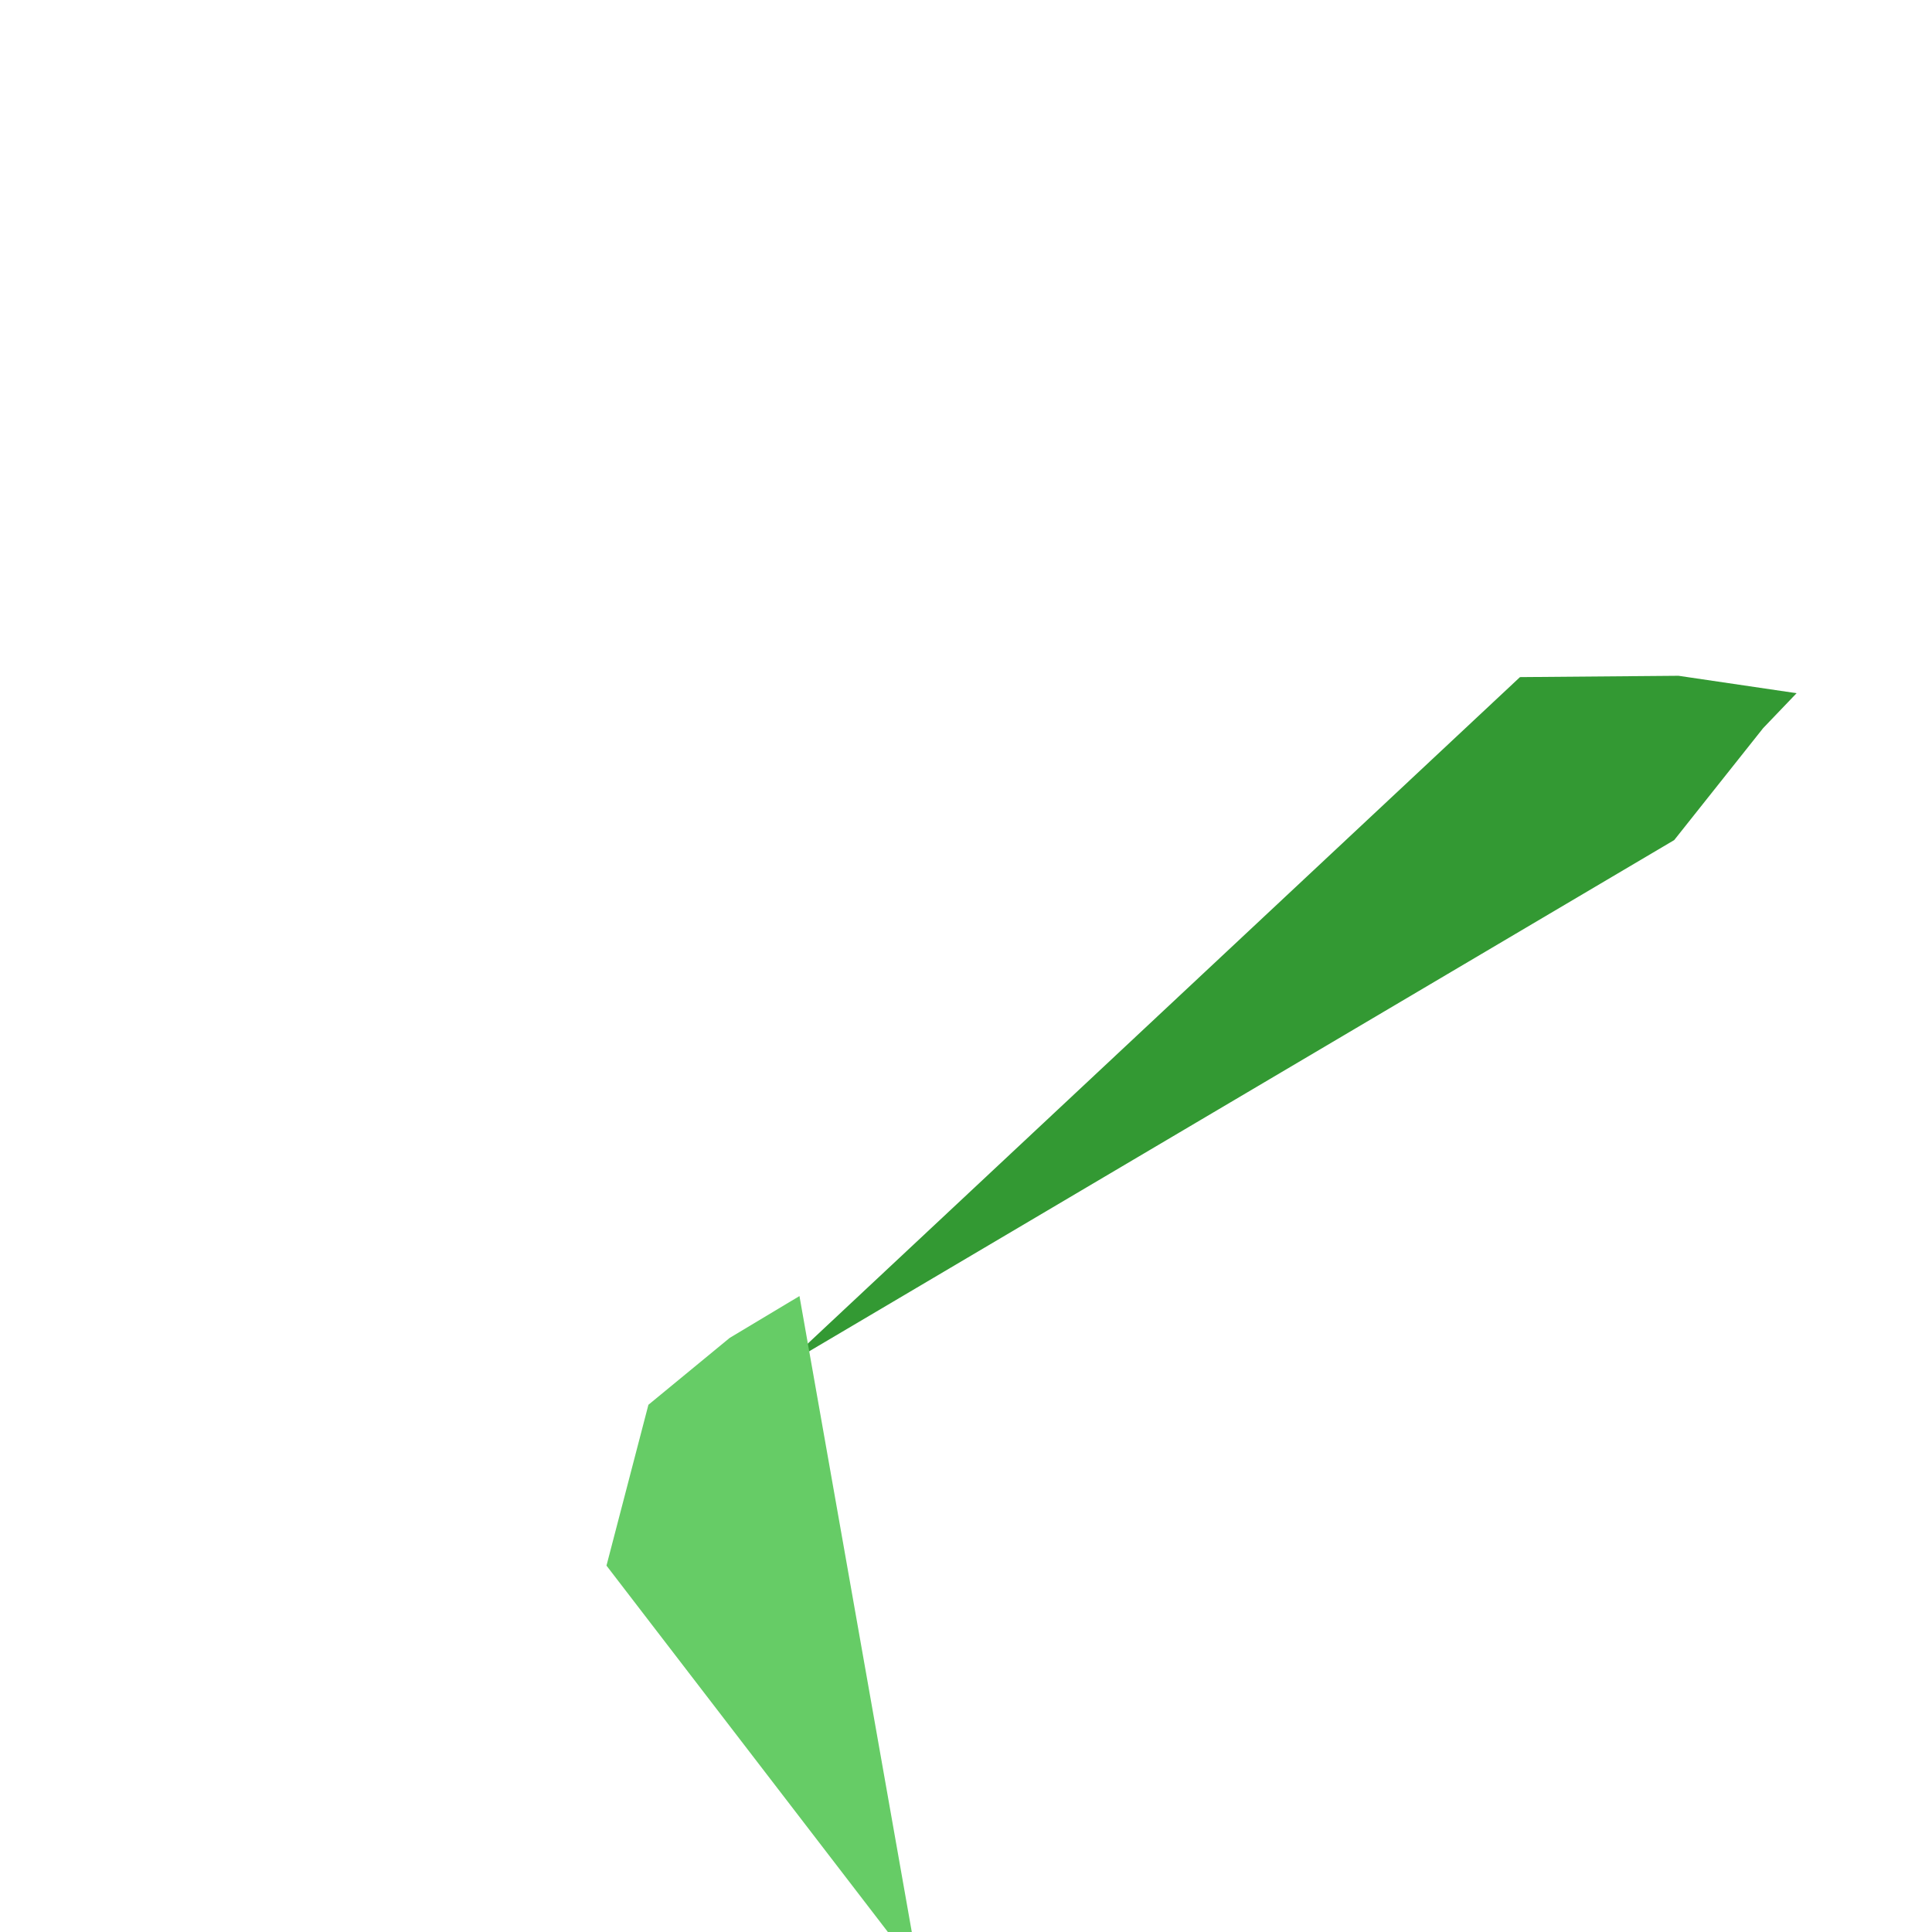
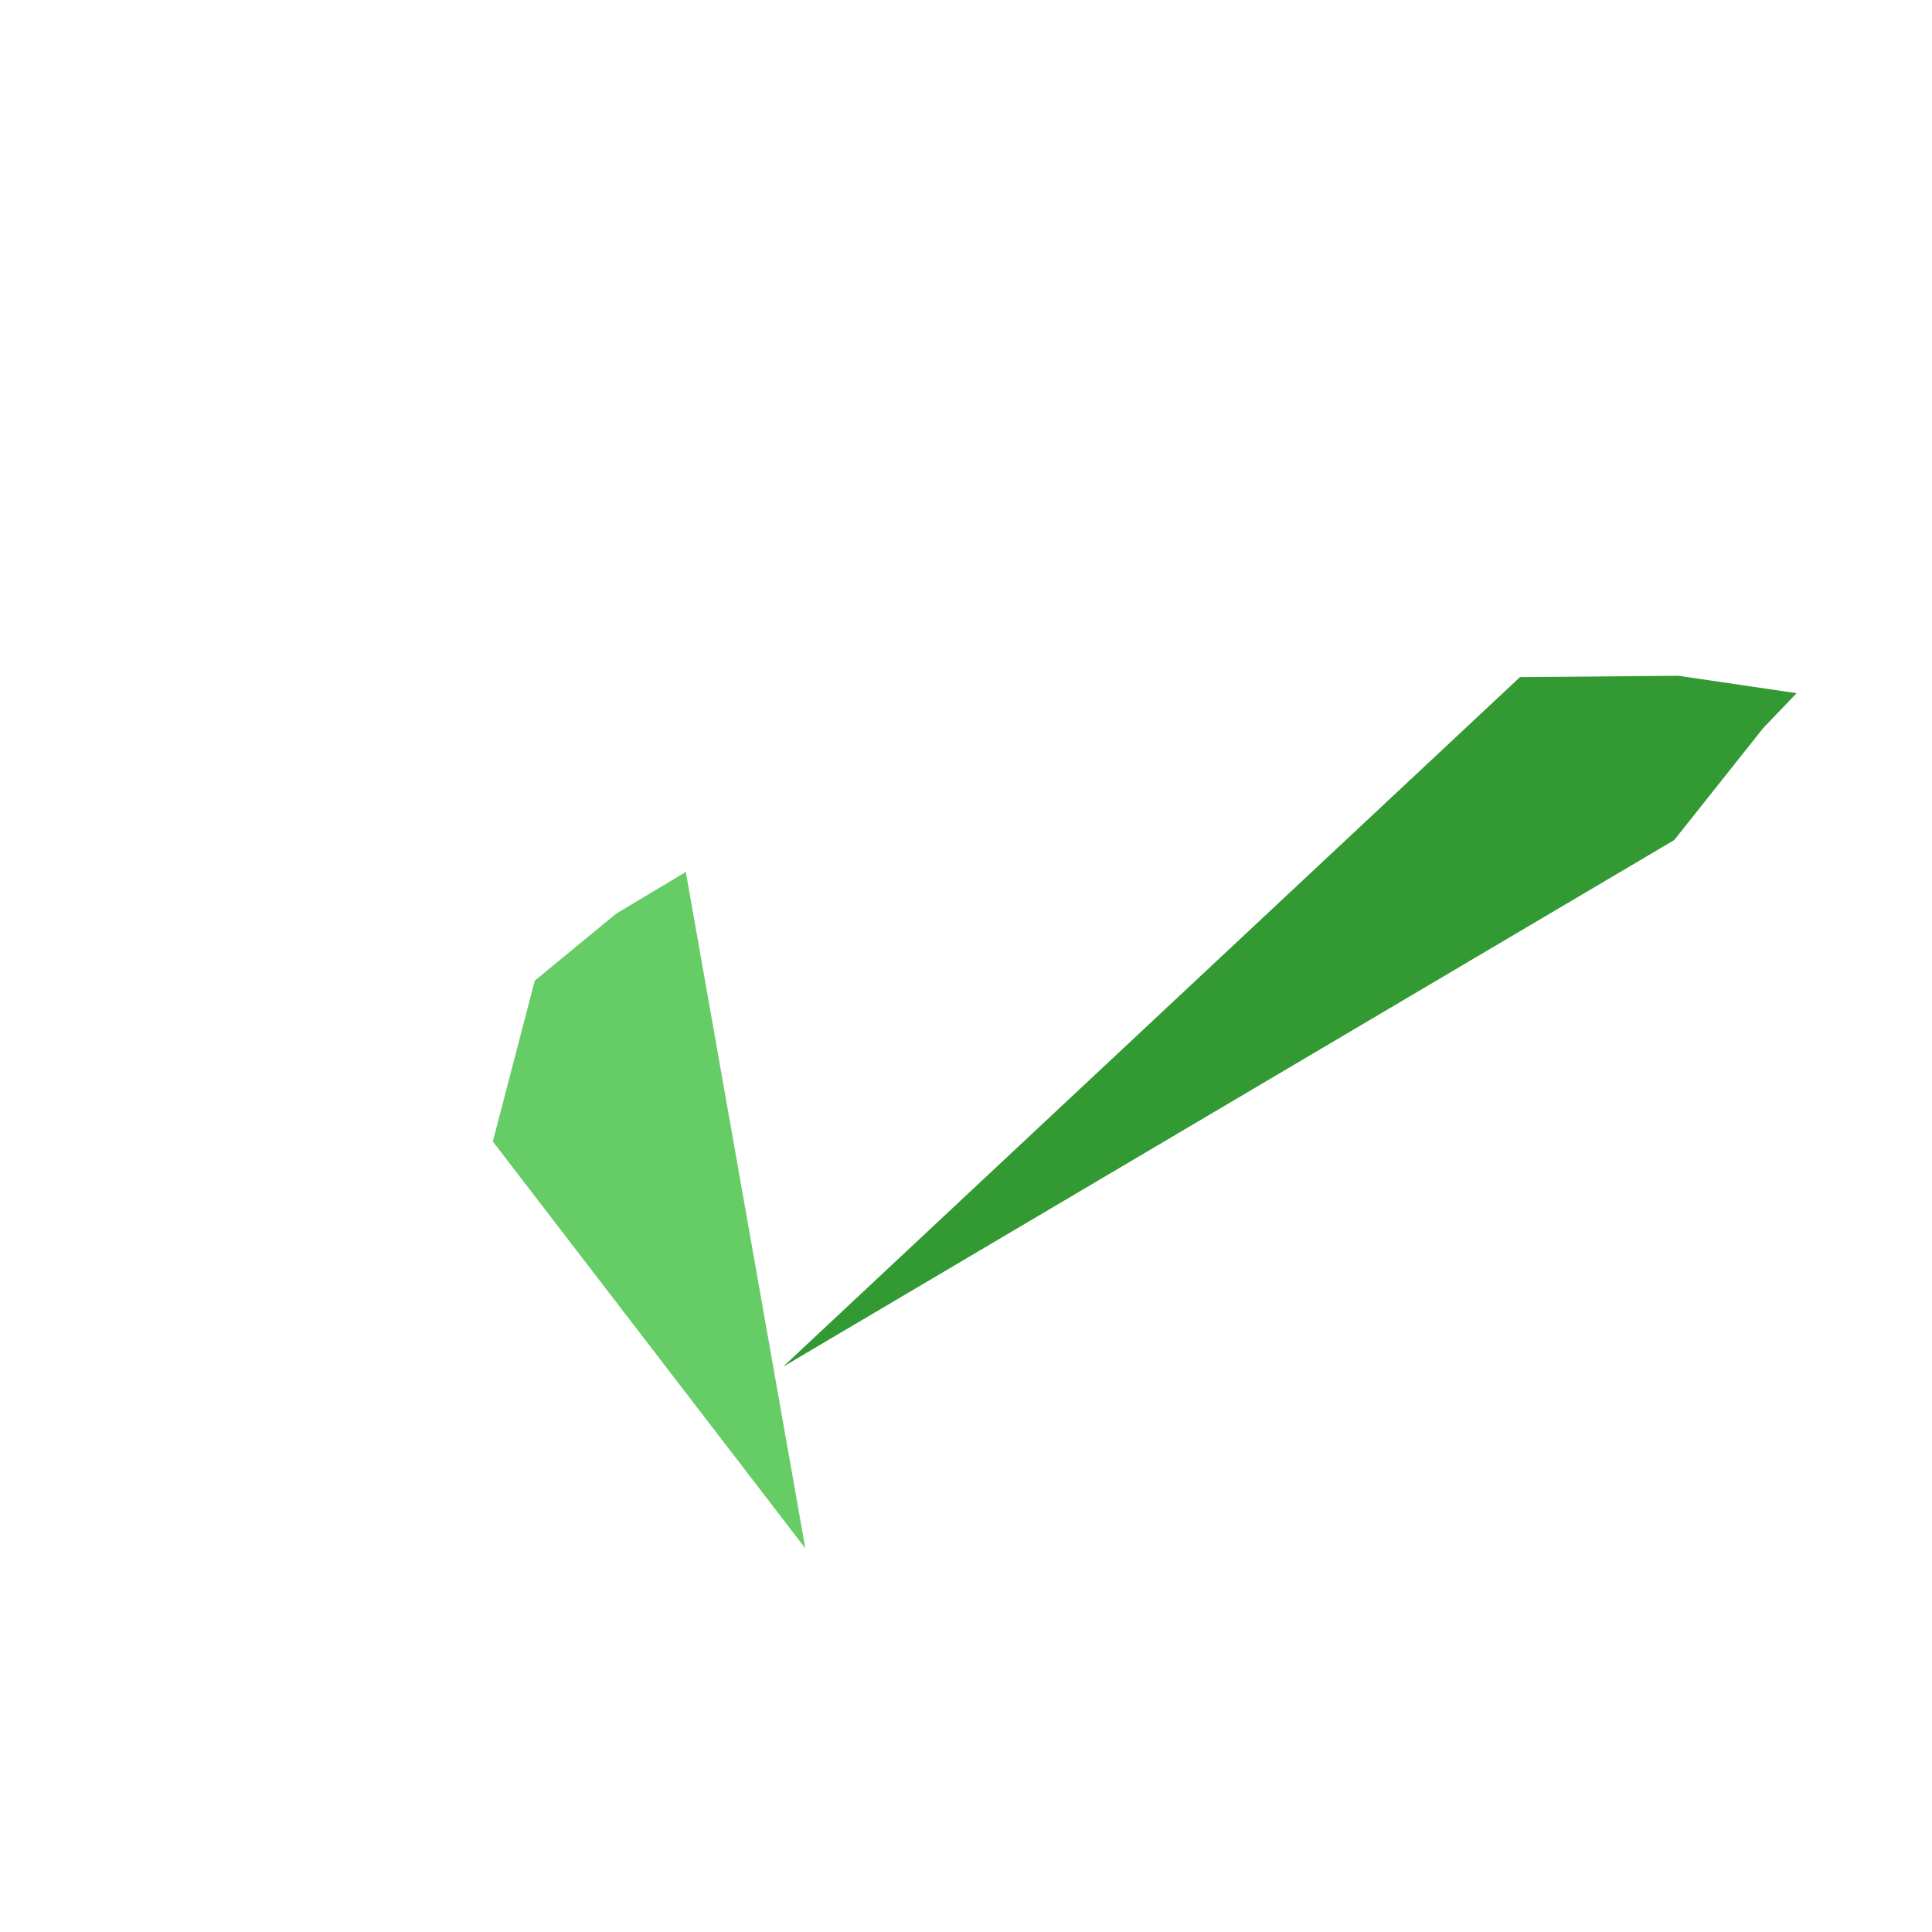
<svg xmlns="http://www.w3.org/2000/svg" width="300" height="300" viewBox="243 73 132 74" preserveAspectRatio="xMidYMid meet">
  <g transform="rotate(165 309 115)" fill="none" fill-rule="evenodd">
    <g transform="         translate(243.067 123.146)         translate(5 0)         scale(0.6)         translate(-243.067 -123.146)       ">
      <path fill="#339933" d="M243.067 123.146l4.708-2.857 13.083-9.693L374.4 78.933l-101.383 54.134-17.475-4.526z" />
    </g>
-     <g transform="         translate(294.533 145.992)         translate(30 -45)         rotate(-45)         scale(0.45)         translate(-294.533 -145.992)       ">
+     <g transform="         translate(294.533 145.992)         translate(30 -15)         rotate(-45)         scale(0.45)         translate(-294.533 -145.992)       ">
      <path fill="#66CC66" d="M294.533 145.992l10.8 6 14.962 5.608 24.332-6.696 29.773-71.97z" />
    </g>
  </g>
</svg>
